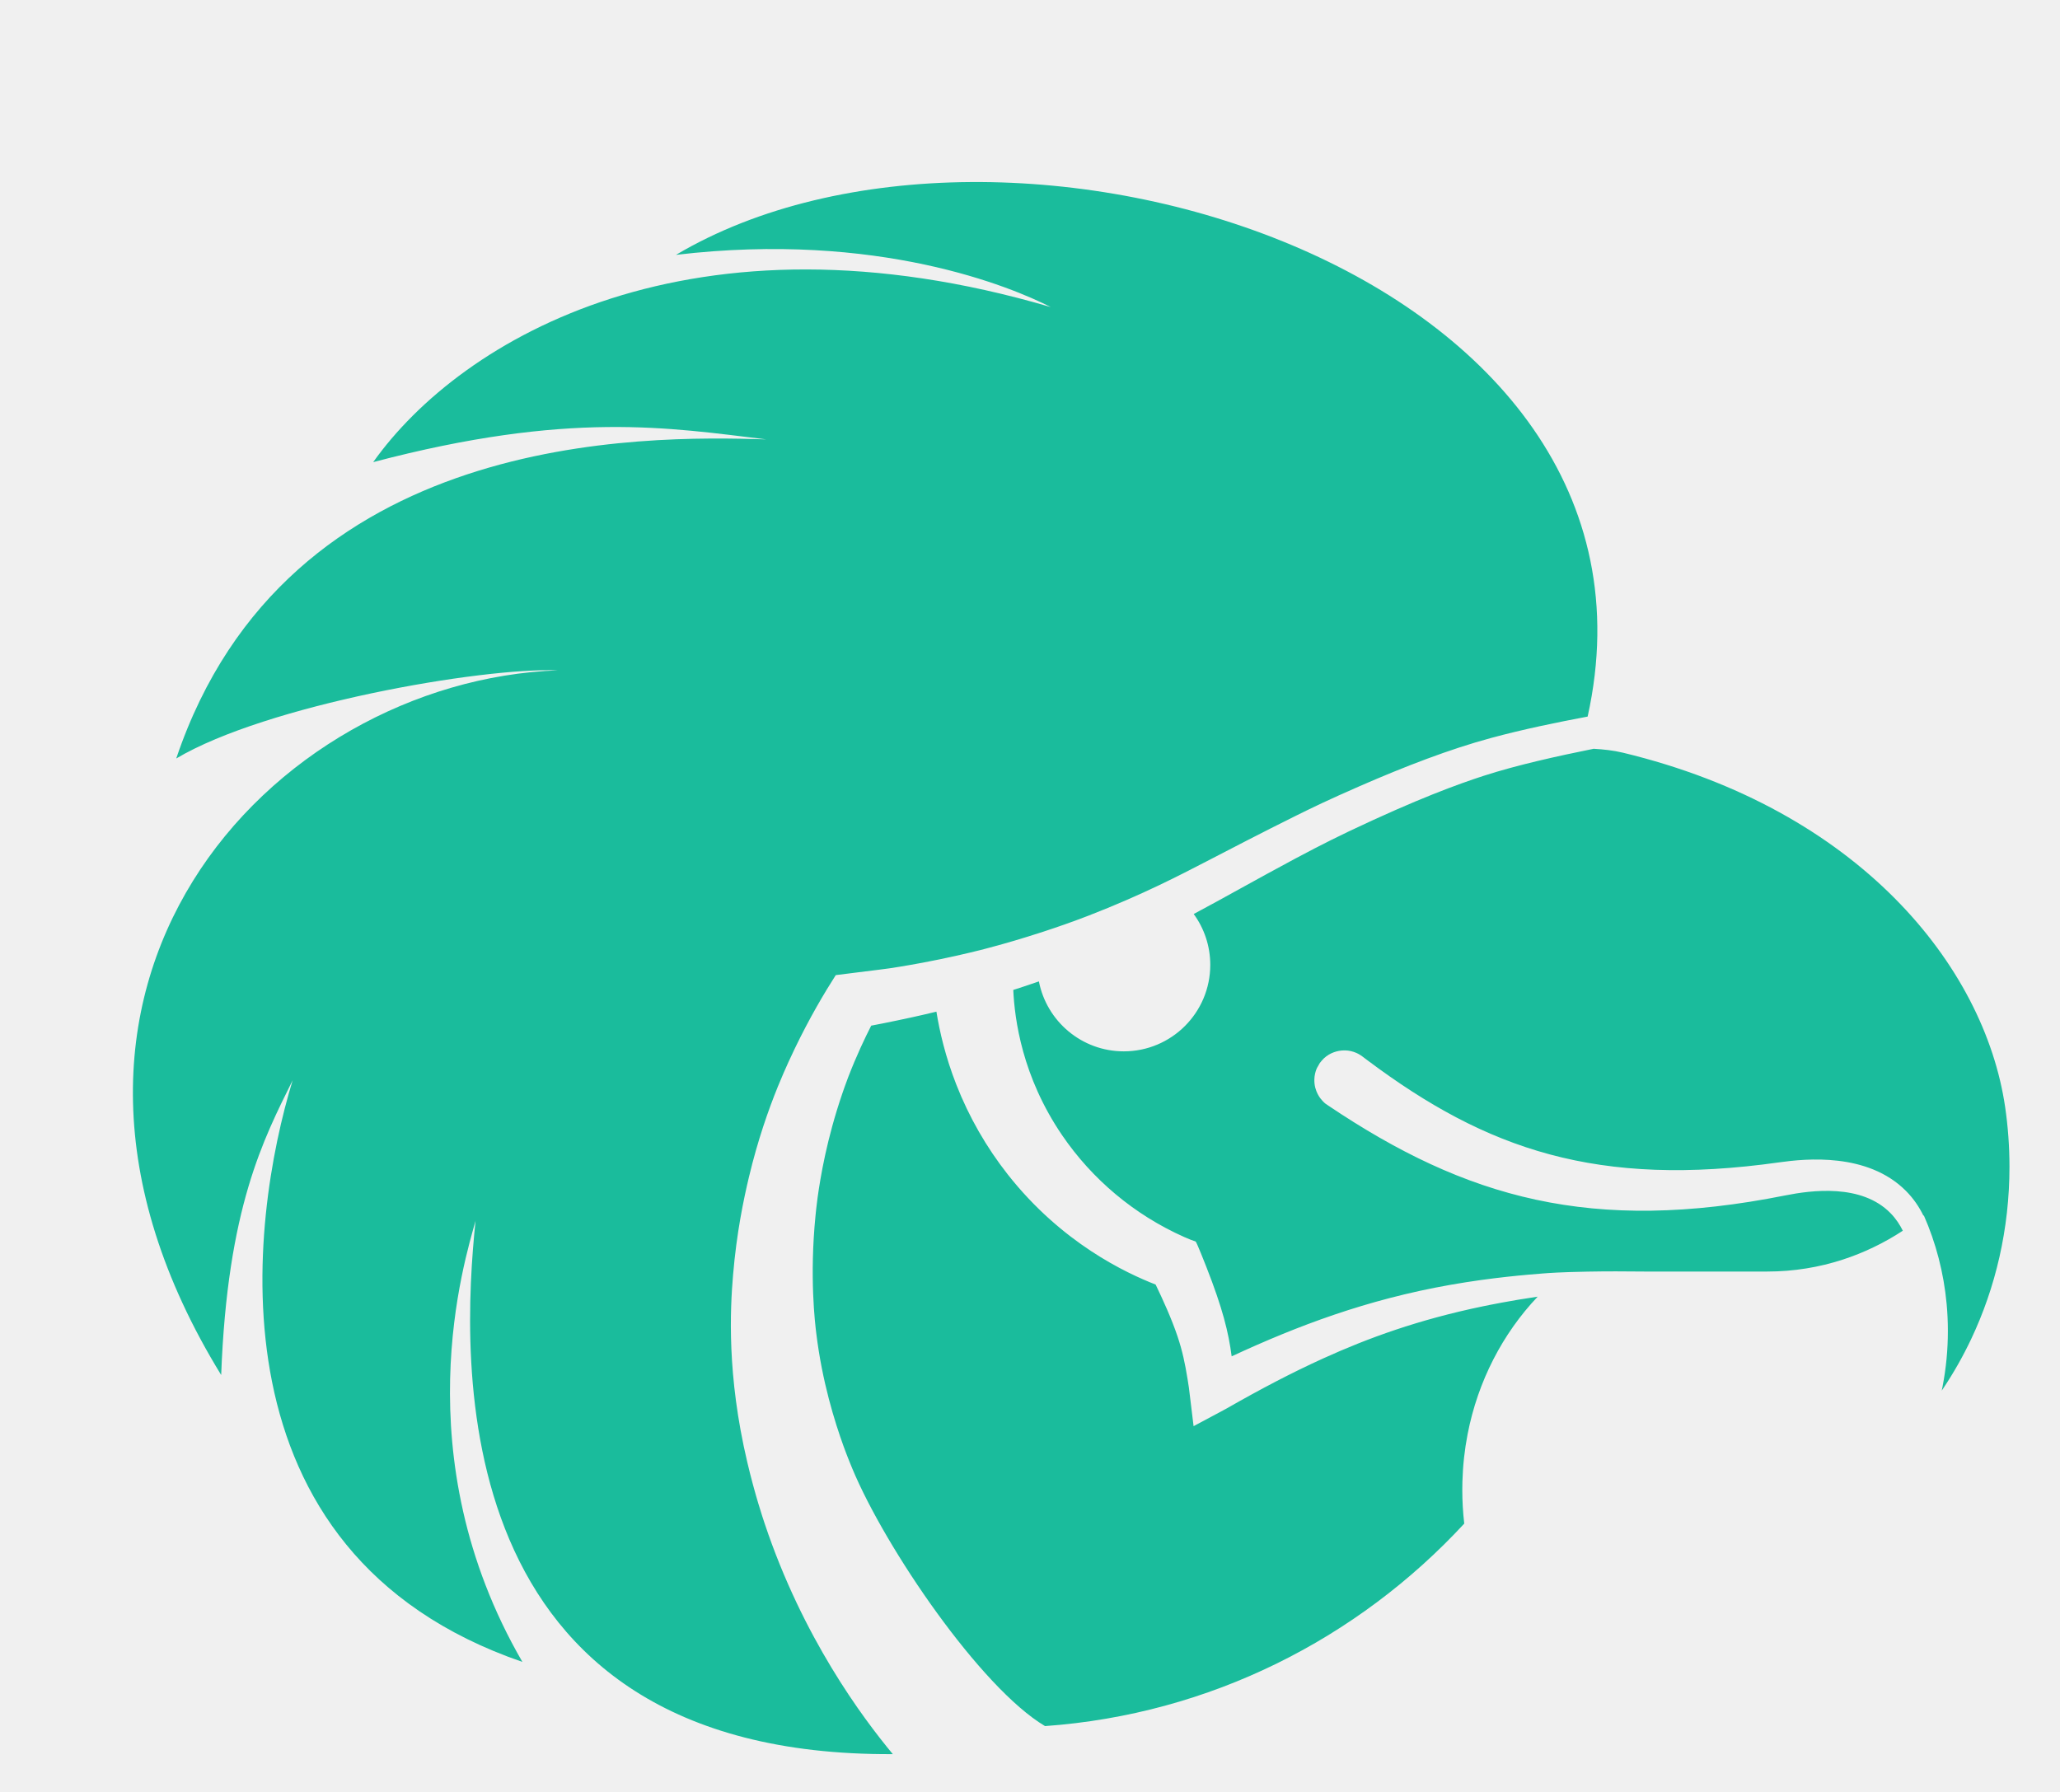
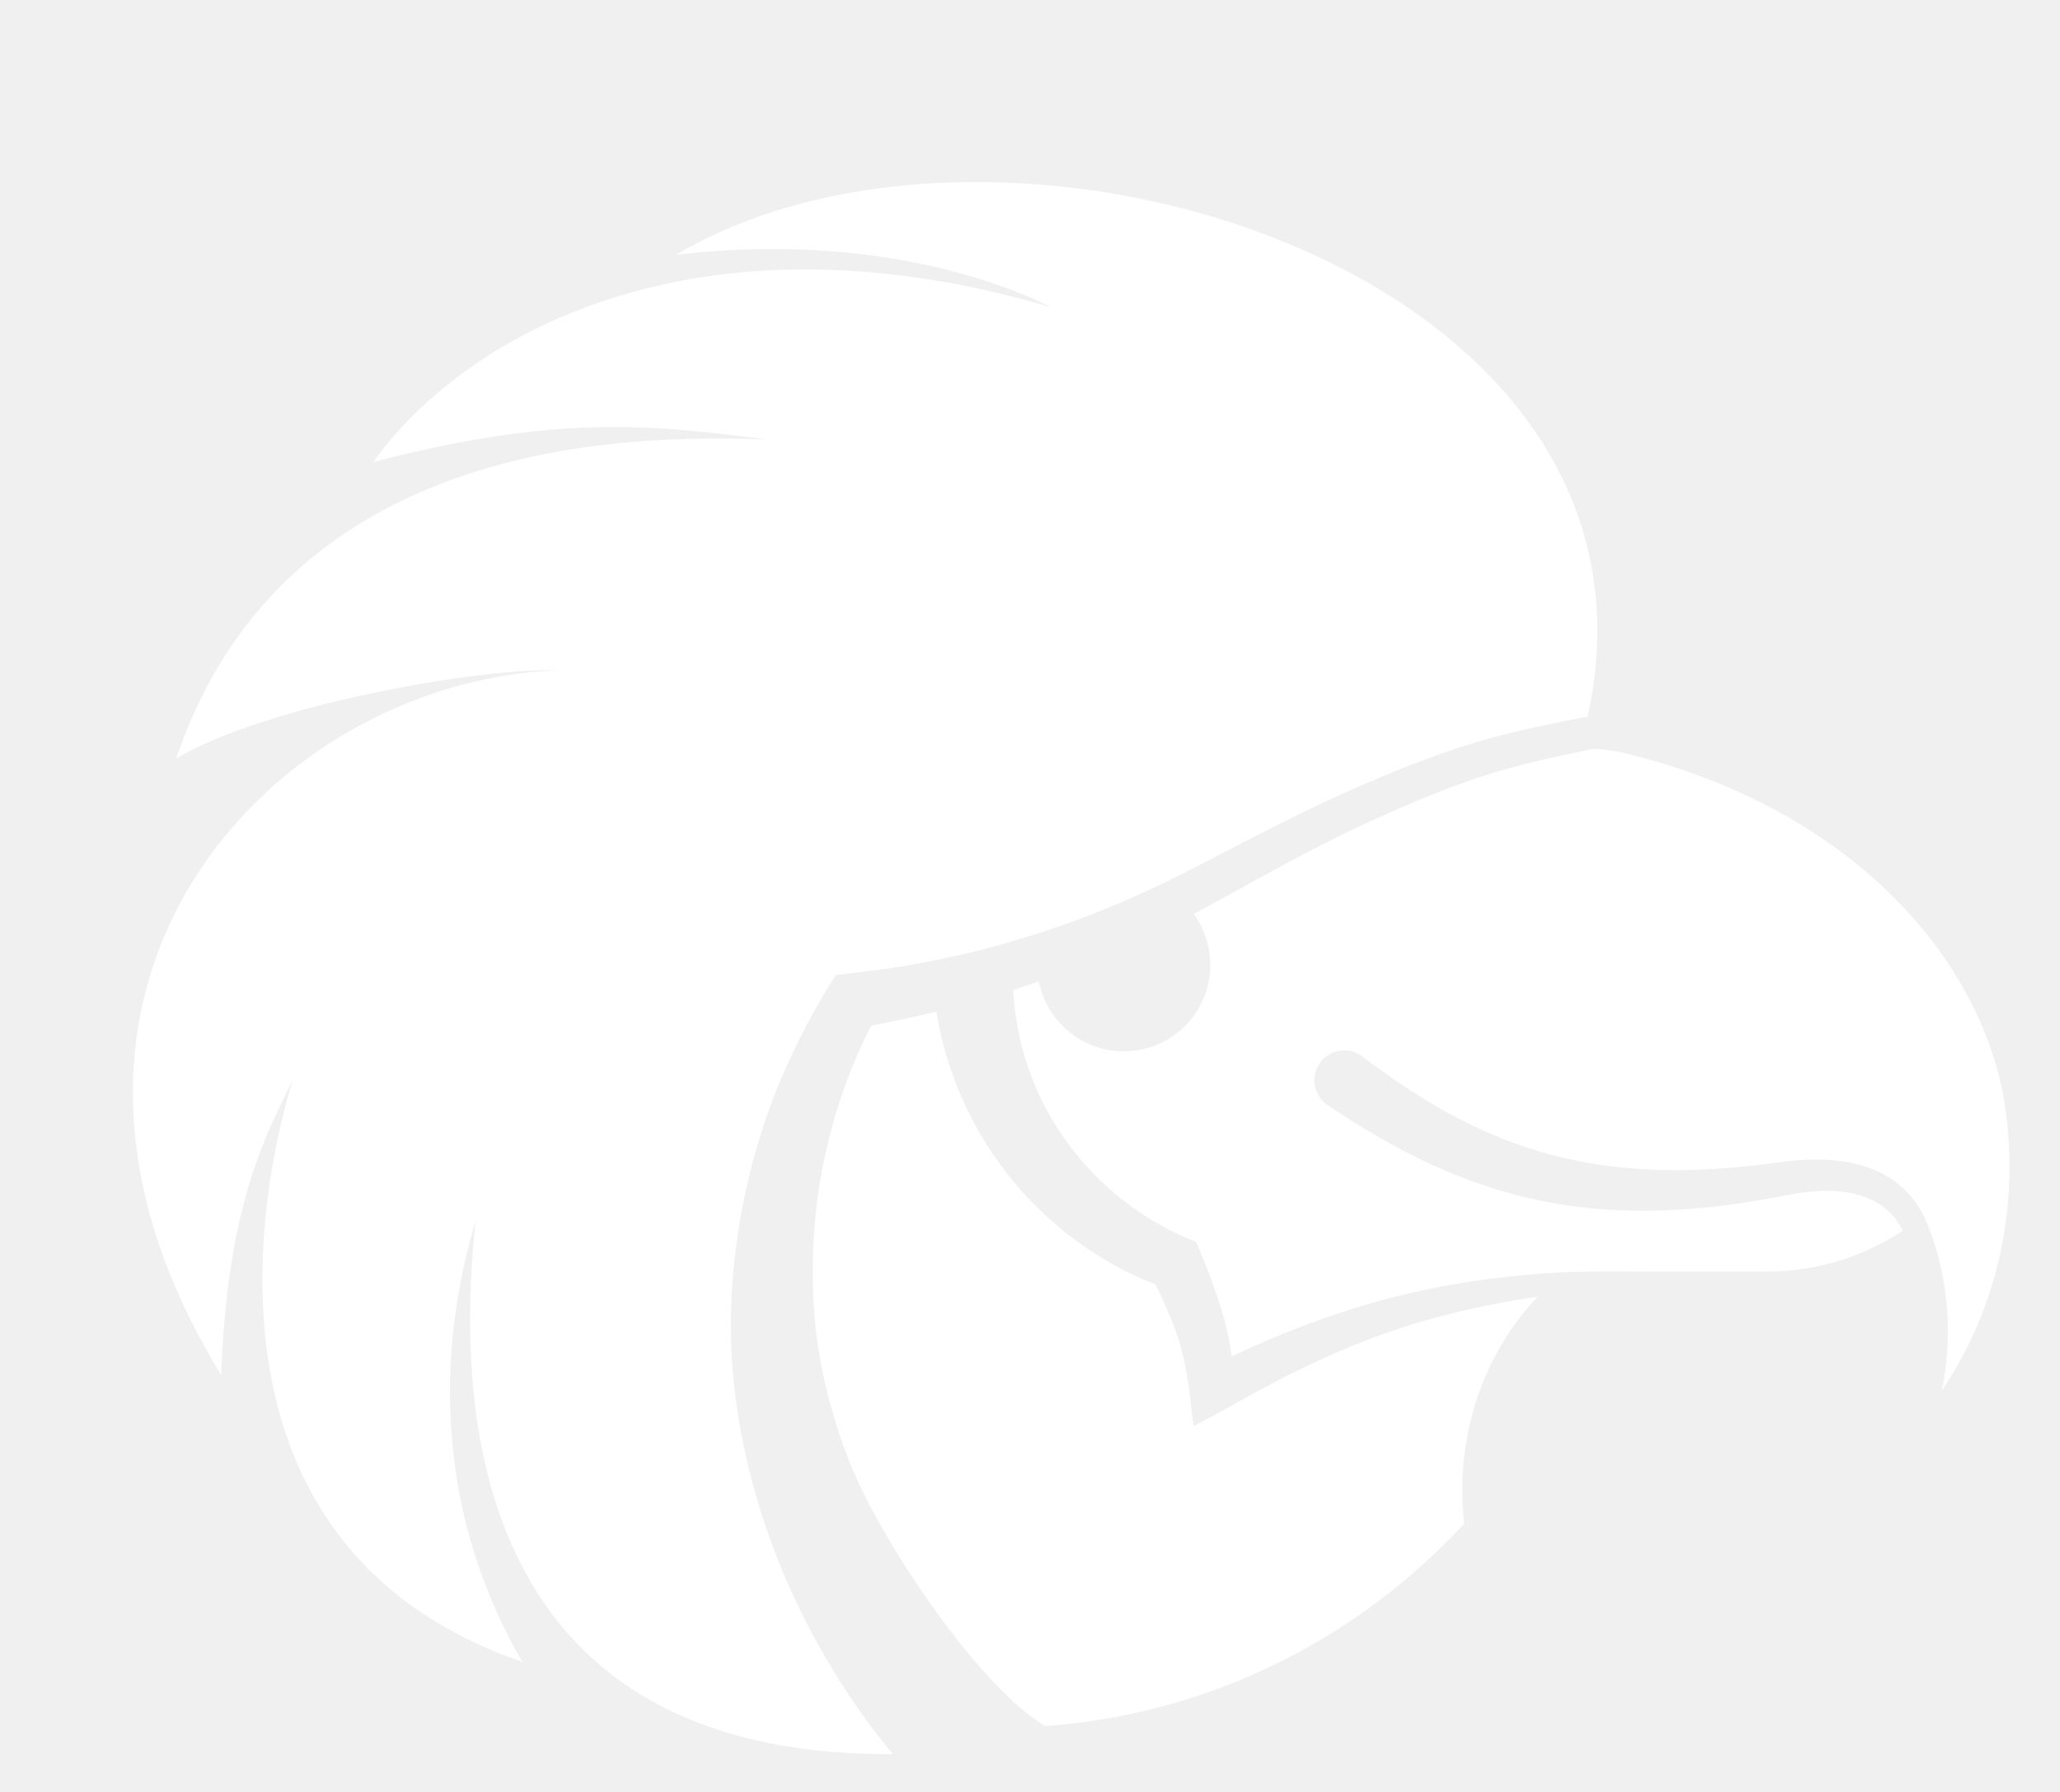
<svg xmlns="http://www.w3.org/2000/svg" id="Layer_1" version="1.1" viewBox="440 70 1000 870">
  <defs>
    <style>
      .st0 {
        fill-rule: evenodd;
      }
    </style>
  </defs>
  <g id="Artboard4">
-     <path class="st0" fill="#1ABC9C" d="M873.44,921.62c-219.33,1.17-209.46-192.49-202.59-258.96-5.19,18.99-35.3,113.98,22.74,214.18-154.59-53.14-132.2-214.76-111.52-282.39-14.12,28.57-31.67,61.84-34.7,143.1-115.72-188.49,24.67-337.1,163.48-342.11-37.5-1.43-141.69,16.85-185.3,42.8,53.75-159.41,227.26-156.75,286.4-154.93-46.91-5.6-95.56-14.04-190.79,11.05,43.06-60.57,155.5-126.26,328.92-75.28-18.92-9.62-83.73-36.96-181.93-25.35,159.44-94.55,490.59,7.38,442.55,224.16-14.69,2.77-31.16,6.13-46.85,10.38-20.3,5.49-42,13.89-63.67,23.34-15.04,6.56-23.17,10.5-31.3,14.53-17.32,8.59-30.94,15.72-43.53,22.23-6.07,3.14-13.7,7.11-23.06,11.57-9.51,4.52-20.81,9.54-34.1,14.68-7.51,2.9-14.95,5.48-21.41,7.6-11.26,3.69-19.55,5.97-20.07,6.12-6.06,1.71-10.66,2.87-10.66,2.87-6.39,1.6-16.14,3.91-28.17,6.17-9,1.69-15.88,2.71-16.05,2.73-3.31.46-5.03.66-15.35,1.95-4.61.58-8.36,1.05-10.77,1.35-5.58,8.7-12.75,20.8-20,35.88-4.32,8.99-7.16,15.91-8.1,18.22-4.57,11.26-9.81,26.12-14.07,44.04-2.59,10.89-5.95,26.88-7.69,47.47-1.41,16.72-3.05,48.61,6.9,90.82,3.74,15.88,7.67,27.5,8.45,29.83,18.48,55.33,47.32,94.01,62.21,111.95ZM1213.53,433.52c4.86.28,9.66.79,14.32,1.91,114.18,27.48,175.45,103.36,185.52,172.02,1.38,9.45,2.1,19.13,2.1,29,0,30.16-6.73,58.64-18.65,83.78-3.94,8.3-8.44,16.24-13.46,23.76-.26.38-.51.77-.77,1.15.14-.69.28-1.38.42-2.08,1.68-8.68,2.56-17.68,2.56-26.89,0-4.42-.2-8.8-.6-13.11-1.41-15.25-5.24-29.74-11.08-43-.06.05-.12.1-.18.15-1.96-4.06-4.73-8.28-8.63-12.17-18.59-18.54-48.46-15.54-61.14-13.76-88.54,12.5-142.21-6.15-200.13-49.52-.21-.15-2.76-2.07-2.85-2.15.06.04.08.06.05.03-.04-.03-.06-.04-.05-.03-.28-.19-1.4-.93-2.5-1.42-.87-.39-1.78-.68-2.71-.89-.92-.21-1.85-.32-2.79-.34-4.34-.11-7.45,1.79-8.01,2.13-.81.5-1.58,1.07-2.28,1.72-.72.66-1.29,1.46-1.94,2.2l-1.46,2.55c-.09.21-.57,1.28-.89,2.71-.21.91-.32,1.85-.34,2.79-.16,5.97,3.26,9.65,3.86,10.29,1.32,1.42,1.37,1.38,2.98,2.46,66.79,44.87,127.83,62.3,221.8,43.55,12.45-2.48,36.94-5.84,51.07,8.64,2.67,2.73,4.58,5.71,5.94,8.51-9.1,5.96-18.94,10.72-29.34,14.08-5.69,1.84-11.54,3.26-17.53,4.22-6.17,1-12.48,1.51-18.91,1.51h-59.77c-9.06-.11-18.69-.13-27.44.04-13.69.26-18.95.68-21.53.88-7.39.59-24.57,1.91-45.19,5.55-40.61,7.18-74.13,19.88-106.09,34.7-1.52-11.67-4.33-23.14-12.28-43.41-.39-.99-4.6-11.73-5.16-12.28-.34-.34-.52.02-5.61-2.25-24.26-10.79-44.72-28.09-59.27-49.44-19.43-28.52-23.03-56.28-23.69-70.5,3.69-1.18,7.86-2.55,12.44-4.15,3.75,19.34,20.79,33.96,41.21,33.96,23.17,0,41.98-18.81,41.98-41.98,0-9.23-2.99-17.77-8.04-24.7,13.81-7.33,30.15-16.66,49.22-26.86,2.07-1.11,14.36-7.68,26.15-13.28,33.3-15.82,53.11-22.96,65.26-26.91,16.23-5.27,36.28-9.69,53.44-13.15ZM1186.42,699.54c-16.89,17.81-28.99,40.9-34,66.79-1.44,7.43-2.29,15.09-2.51,22.92-.04,1.32-.06,2.65-.06,3.98,0,5.58.32,11.07.95,16.47-51.69,55.89-123.4,92.58-203.51,98.3-31.21-18.55-77.52-86.39-93.61-125.16-.35-.84-2.44-5.89-4.13-10.55-4.34-12.03-10.46-31.45-13.33-55.23-.54-4.46-3.32-27.04-.33-57.01.07-.68.5-5.03.98-8.49,1.43-10.3,4.49-28.64,12.02-50.67.22-.63,1.61-4.72,2.81-7.81,4.18-10.83,8.22-19.27,11.22-25.14,3.36-.63,7.67-1.47,12.57-2.51,3.1-.66,9.8-2.02,19.08-4.28,1.54,9.57,4.35,21.82,9.63,35.33,6.2,15.86,14.66,30.55,24.98,43.67,26.29,33.44,57.56,47.93,71.81,53.5,3.56,7.4,7.78,16.65,10.65,25.22,2.41,7.21,3.64,13.24,4.82,20.5.06.34.6,3.69.67,4.28.77,6.25,1.51,12.5,2.28,18.74,14.79-7.92,14.82-7.88,16.08-8.61,16.36-9.36,31.72-17.42,46.93-24.32,21.65-9.83,46-18.74,77.54-25.28,2.15-.44,13.08-2.71,26.47-4.66Z" />
+     <path class="st0" fill="#ffffff" d="M873.44,921.62c-219.33,1.17-209.46-192.49-202.59-258.96-5.19,18.99-35.3,113.98,22.74,214.18-154.59-53.14-132.2-214.76-111.52-282.39-14.12,28.57-31.67,61.84-34.7,143.1-115.72-188.49,24.67-337.1,163.48-342.11-37.5-1.43-141.69,16.85-185.3,42.8,53.75-159.41,227.26-156.75,286.4-154.93-46.91-5.6-95.56-14.04-190.79,11.05,43.06-60.57,155.5-126.26,328.92-75.28-18.92-9.62-83.73-36.96-181.93-25.35,159.44-94.55,490.59,7.38,442.55,224.16-14.69,2.77-31.16,6.13-46.85,10.38-20.3,5.49-42,13.89-63.67,23.34-15.04,6.56-23.17,10.5-31.3,14.53-17.32,8.59-30.94,15.72-43.53,22.23-6.07,3.14-13.7,7.11-23.06,11.57-9.51,4.52-20.81,9.54-34.1,14.68-7.51,2.9-14.95,5.48-21.41,7.6-11.26,3.69-19.55,5.97-20.07,6.12-6.06,1.71-10.66,2.87-10.66,2.87-6.39,1.6-16.14,3.91-28.17,6.17-9,1.69-15.88,2.71-16.05,2.73-3.31.46-5.03.66-15.35,1.95-4.61.58-8.36,1.05-10.77,1.35-5.58,8.7-12.75,20.8-20,35.88-4.32,8.99-7.16,15.91-8.1,18.22-4.57,11.26-9.81,26.12-14.07,44.04-2.59,10.89-5.95,26.88-7.69,47.47-1.41,16.72-3.05,48.61,6.9,90.82,3.74,15.88,7.67,27.5,8.45,29.83,18.48,55.33,47.32,94.01,62.21,111.95ZM1213.53,433.52c4.86.28,9.66.79,14.32,1.91,114.18,27.48,175.45,103.36,185.52,172.02,1.38,9.45,2.1,19.13,2.1,29,0,30.16-6.73,58.64-18.65,83.78-3.94,8.3-8.44,16.24-13.46,23.76-.26.38-.51.77-.77,1.15.14-.69.28-1.38.42-2.08,1.68-8.68,2.56-17.68,2.56-26.89,0-4.42-.2-8.8-.6-13.11-1.41-15.25-5.24-29.74-11.08-43-.06.05-.12.1-.18.15-1.96-4.06-4.73-8.28-8.63-12.17-18.59-18.54-48.46-15.54-61.14-13.76-88.54,12.5-142.21-6.15-200.13-49.52-.21-.15-2.76-2.07-2.85-2.15.06.04.08.06.05.03-.04-.03-.06-.04-.05-.03-.28-.19-1.4-.93-2.5-1.42-.87-.39-1.78-.68-2.71-.89-.92-.21-1.85-.32-2.79-.34-4.34-.11-7.45,1.79-8.01,2.13-.81.5-1.58,1.07-2.28,1.72-.72.66-1.29,1.46-1.94,2.2l-1.46,2.55c-.09.21-.57,1.28-.89,2.71-.21.91-.32,1.85-.34,2.79-.16,5.97,3.26,9.65,3.86,10.29,1.32,1.42,1.37,1.38,2.98,2.46,66.79,44.87,127.83,62.3,221.8,43.55,12.45-2.48,36.94-5.84,51.07,8.64,2.67,2.73,4.58,5.71,5.94,8.51-9.1,5.96-18.94,10.72-29.34,14.08-5.69,1.84-11.54,3.26-17.53,4.22-6.17,1-12.48,1.51-18.91,1.51h-59.77c-9.06-.11-18.69-.13-27.44.04-13.69.26-18.95.68-21.53.88-7.39.59-24.57,1.91-45.19,5.55-40.61,7.18-74.13,19.88-106.09,34.7-1.52-11.67-4.33-23.14-12.28-43.41-.39-.99-4.6-11.73-5.16-12.28-.34-.34-.52.02-5.61-2.25-24.26-10.79-44.72-28.09-59.27-49.44-19.43-28.52-23.03-56.28-23.69-70.5,3.69-1.18,7.86-2.55,12.44-4.15,3.75,19.34,20.79,33.96,41.21,33.96,23.17,0,41.98-18.81,41.98-41.98,0-9.23-2.99-17.77-8.04-24.7,13.81-7.33,30.15-16.66,49.22-26.86,2.07-1.11,14.36-7.68,26.15-13.28,33.3-15.82,53.11-22.96,65.26-26.91,16.23-5.27,36.28-9.69,53.44-13.15ZM1186.42,699.54c-16.89,17.81-28.99,40.9-34,66.79-1.44,7.43-2.29,15.09-2.51,22.92-.04,1.32-.06,2.65-.06,3.98,0,5.58.32,11.07.95,16.47-51.69,55.89-123.4,92.58-203.51,98.3-31.21-18.55-77.52-86.39-93.61-125.16-.35-.84-2.44-5.89-4.13-10.55-4.34-12.03-10.46-31.45-13.33-55.23-.54-4.46-3.32-27.04-.33-57.01.07-.68.5-5.03.98-8.49,1.43-10.3,4.49-28.64,12.02-50.67.22-.63,1.61-4.72,2.81-7.81,4.18-10.83,8.22-19.27,11.22-25.14,3.36-.63,7.67-1.47,12.57-2.51,3.1-.66,9.8-2.02,19.08-4.28,1.54,9.57,4.35,21.82,9.63,35.33,6.2,15.86,14.66,30.55,24.98,43.67,26.29,33.44,57.56,47.93,71.81,53.5,3.56,7.4,7.78,16.65,10.65,25.22,2.41,7.21,3.64,13.24,4.82,20.5.06.34.6,3.69.67,4.28.77,6.25,1.51,12.5,2.28,18.74,14.79-7.92,14.82-7.88,16.08-8.61,16.36-9.36,31.72-17.42,46.93-24.32,21.65-9.83,46-18.74,77.54-25.28,2.15-.44,13.08-2.71,26.47-4.66Z" />
  </g>
</svg>
